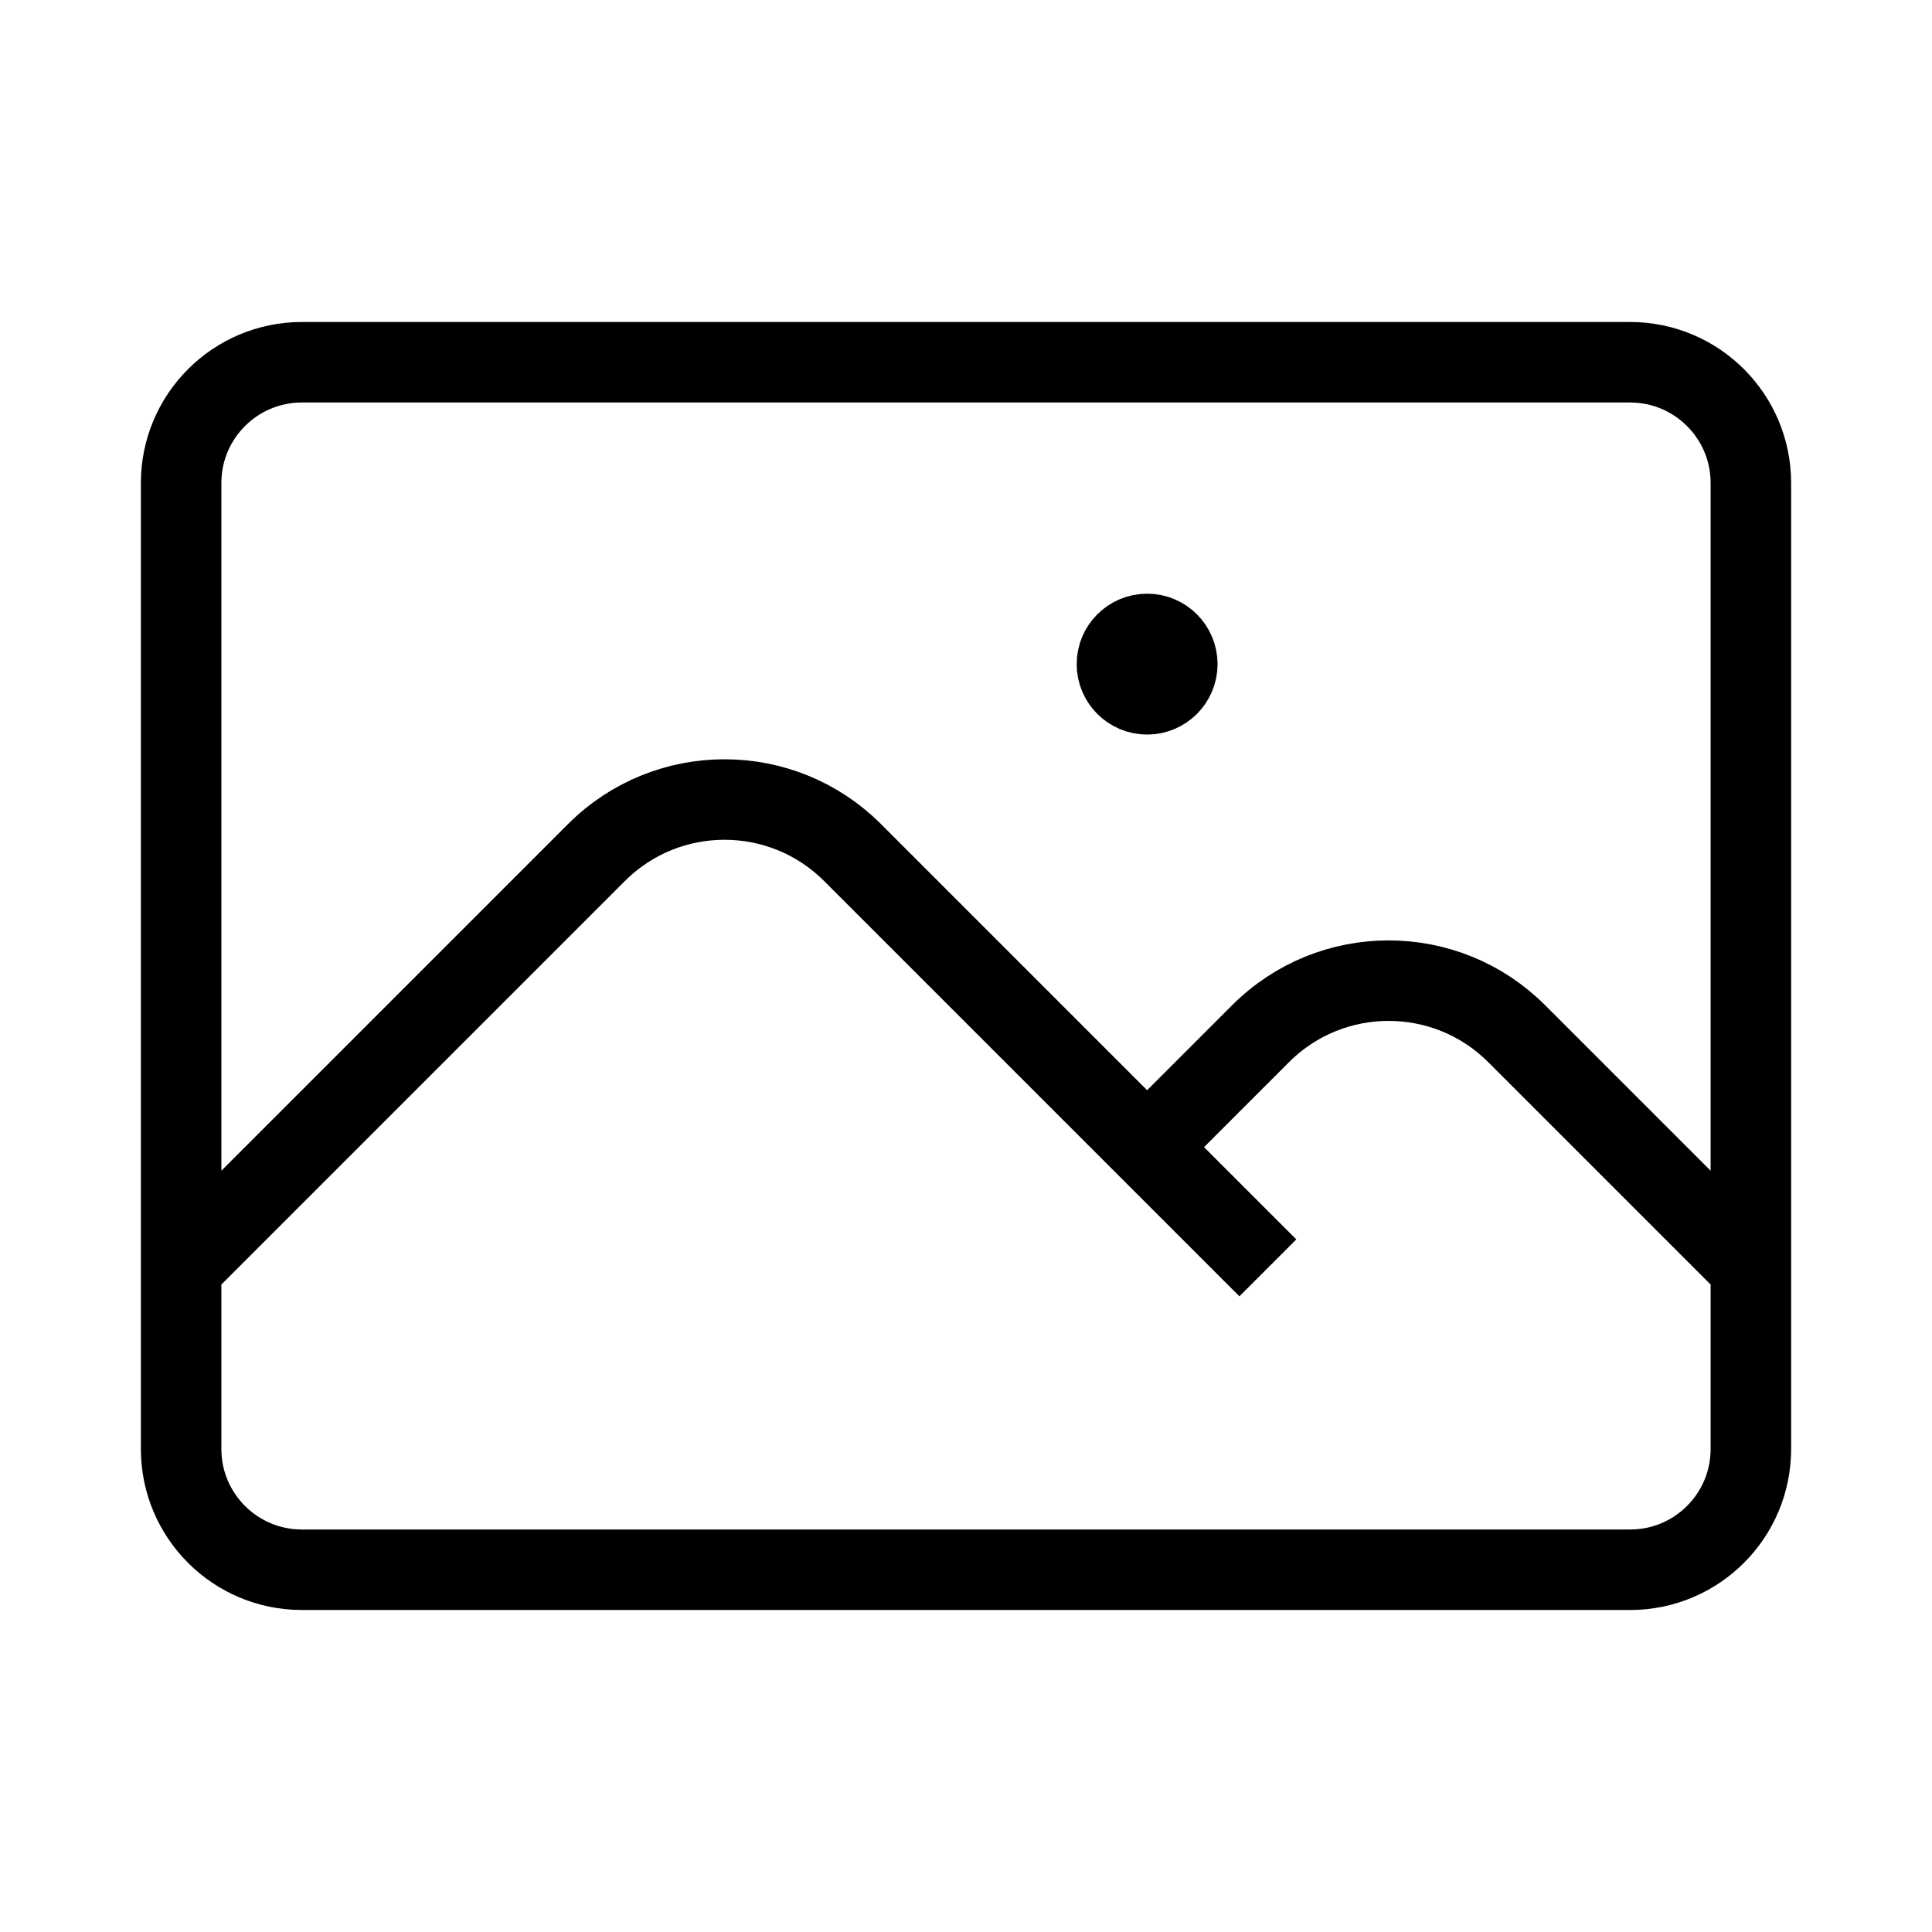
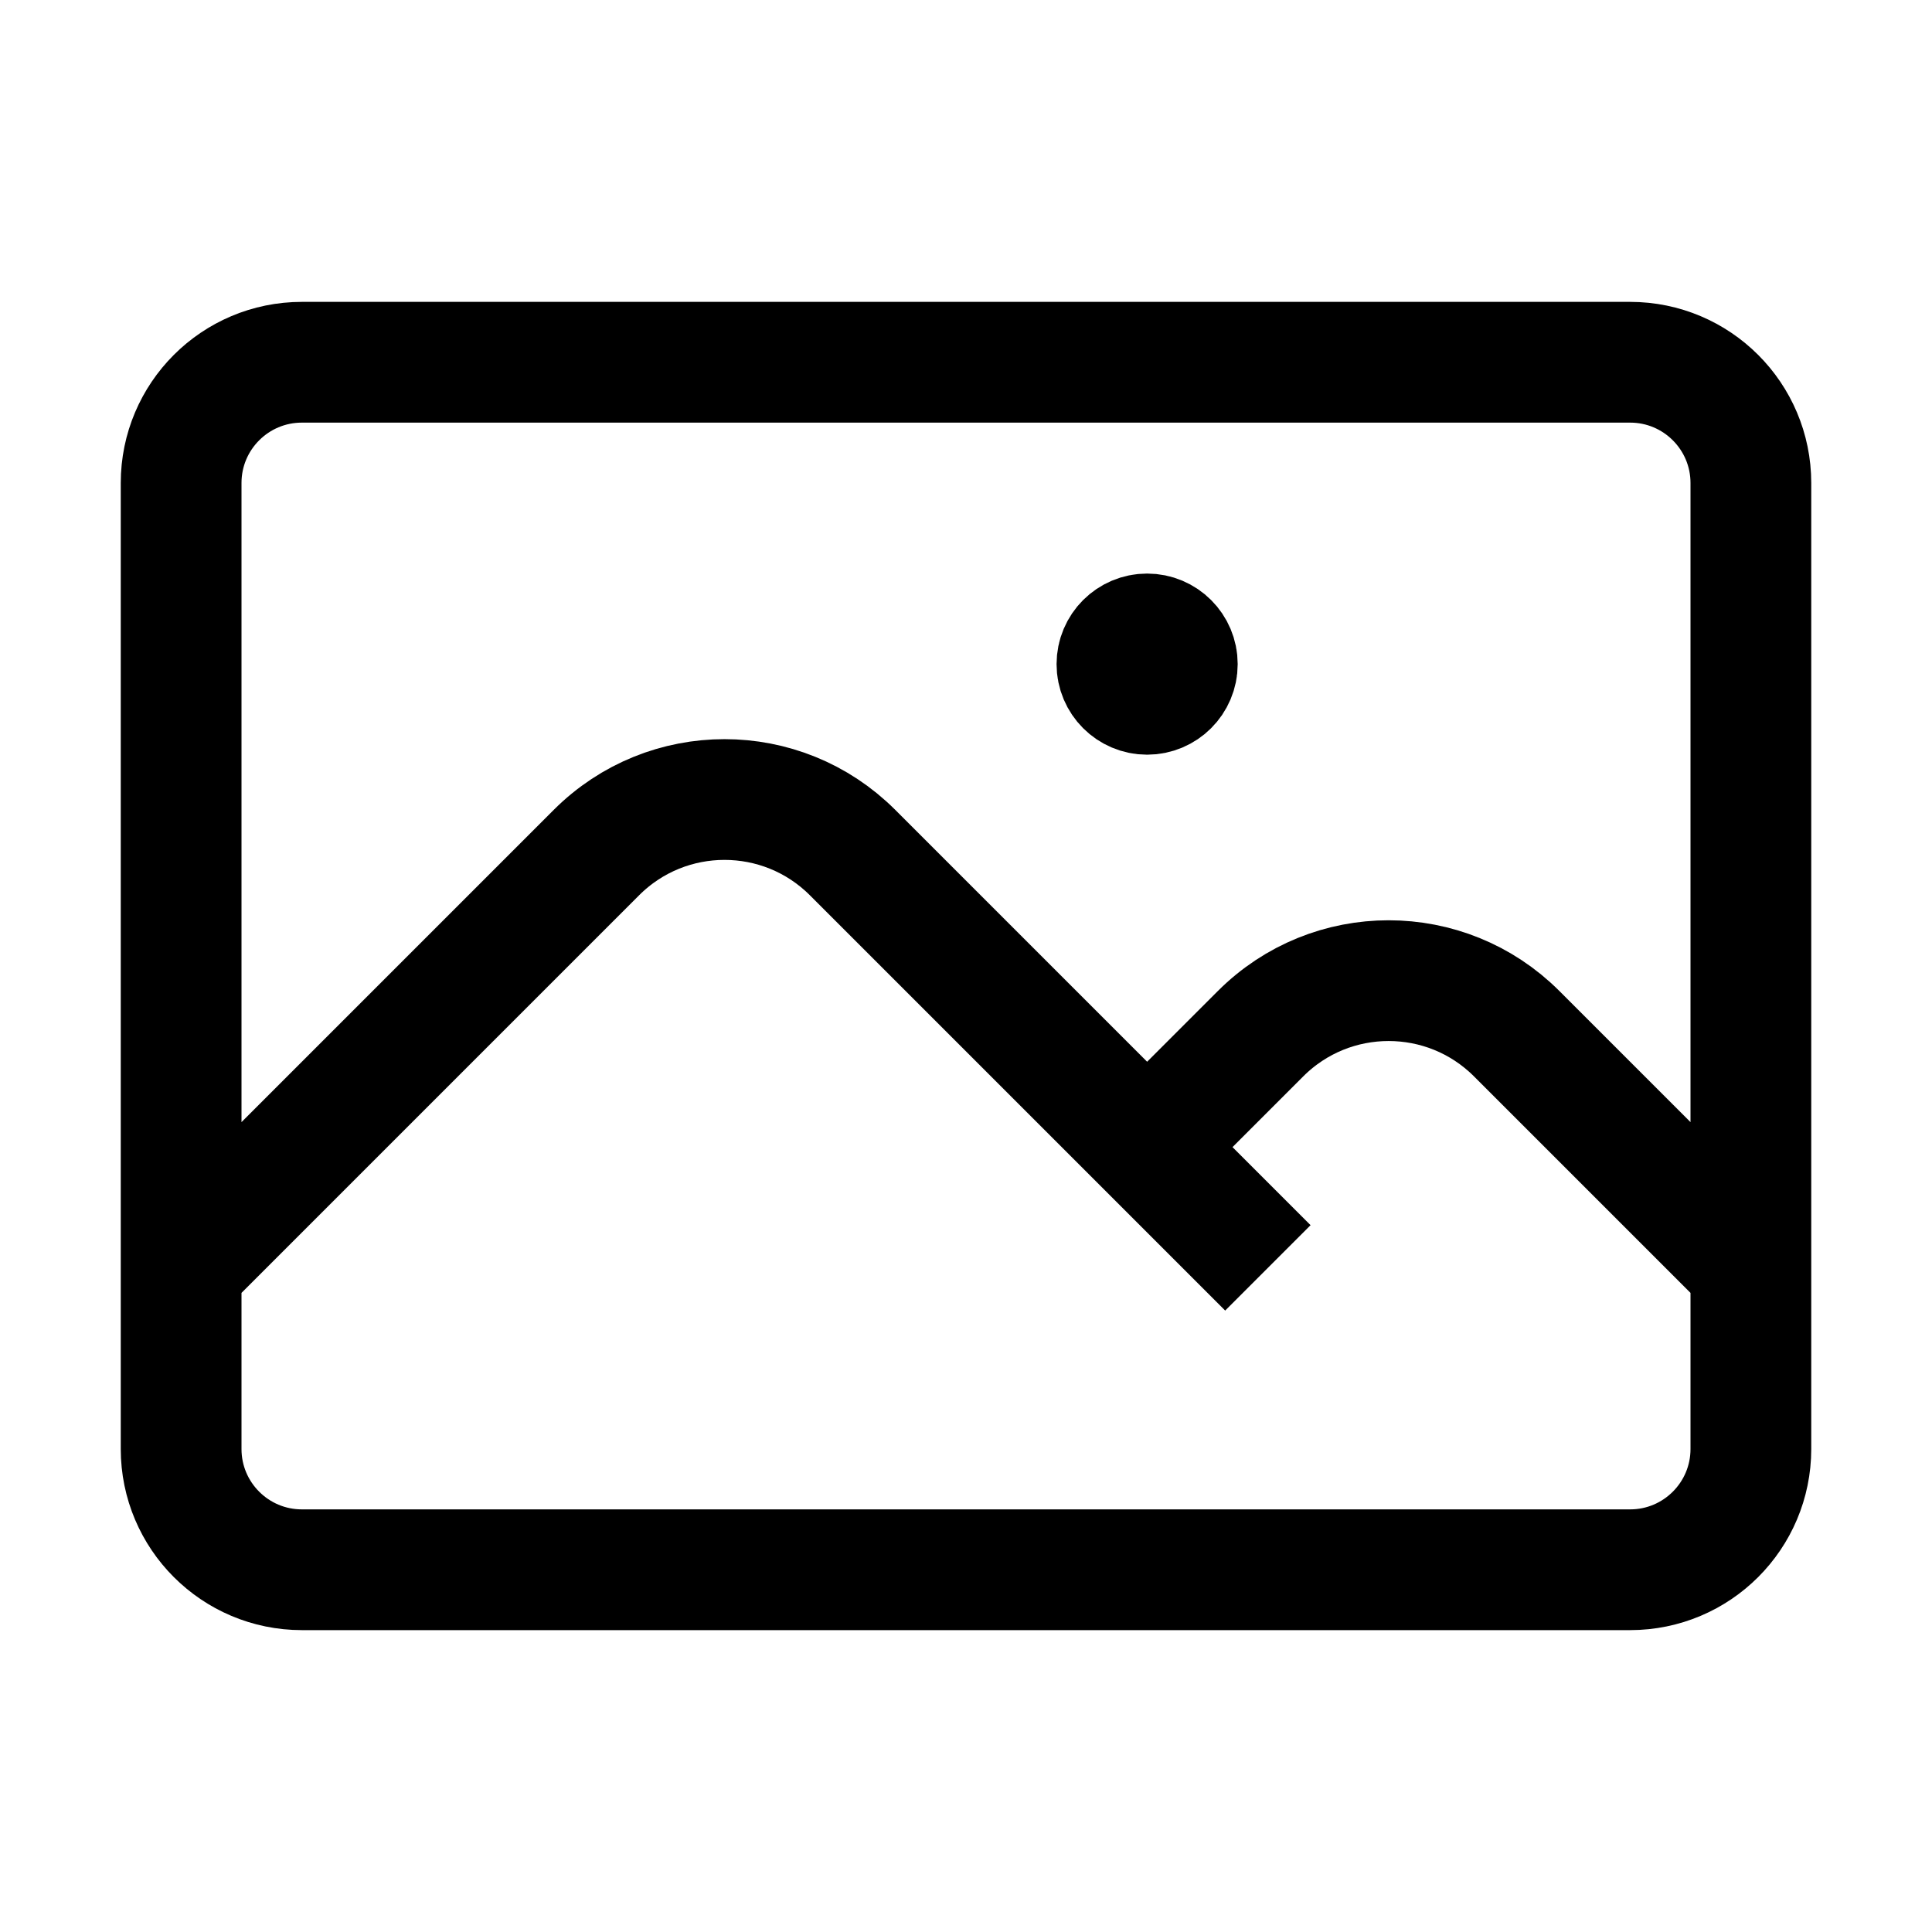
- <svg xmlns="http://www.w3.org/2000/svg" fill="none" stroke="currentColor" strokeWidth="1.5" class="size-6" viewBox="0 0 24 24">
+ <svg xmlns="http://www.w3.org/2000/svg" fill="none" stroke="currentColor" stroke-width="1.5" class="size-6" viewBox="0 0 24 24">
  <path strokeLinecap="round" strokeLinejoin="round" d="m2.25 15.75 5.159-5.159a2.25 2.25 0 0 1 3.182 0l5.159 5.159m-1.5-1.5 1.409-1.409a2.25 2.25 0 0 1 3.182 0l2.909 2.909m-18 3.75h16.5a1.5 1.5 0 0 0 1.5-1.5V6a1.5 1.5 0 0 0-1.5-1.5H3.75A1.5 1.5 0 0 0 2.25 6v12a1.5 1.5 0 0 0 1.5 1.5Zm10.5-11.25h.008v.008h-.008V8.25Zm.375 0a.375.375 0 1 1-.75 0 .375.375 0 0 1 .75 0Z" />
</svg>
